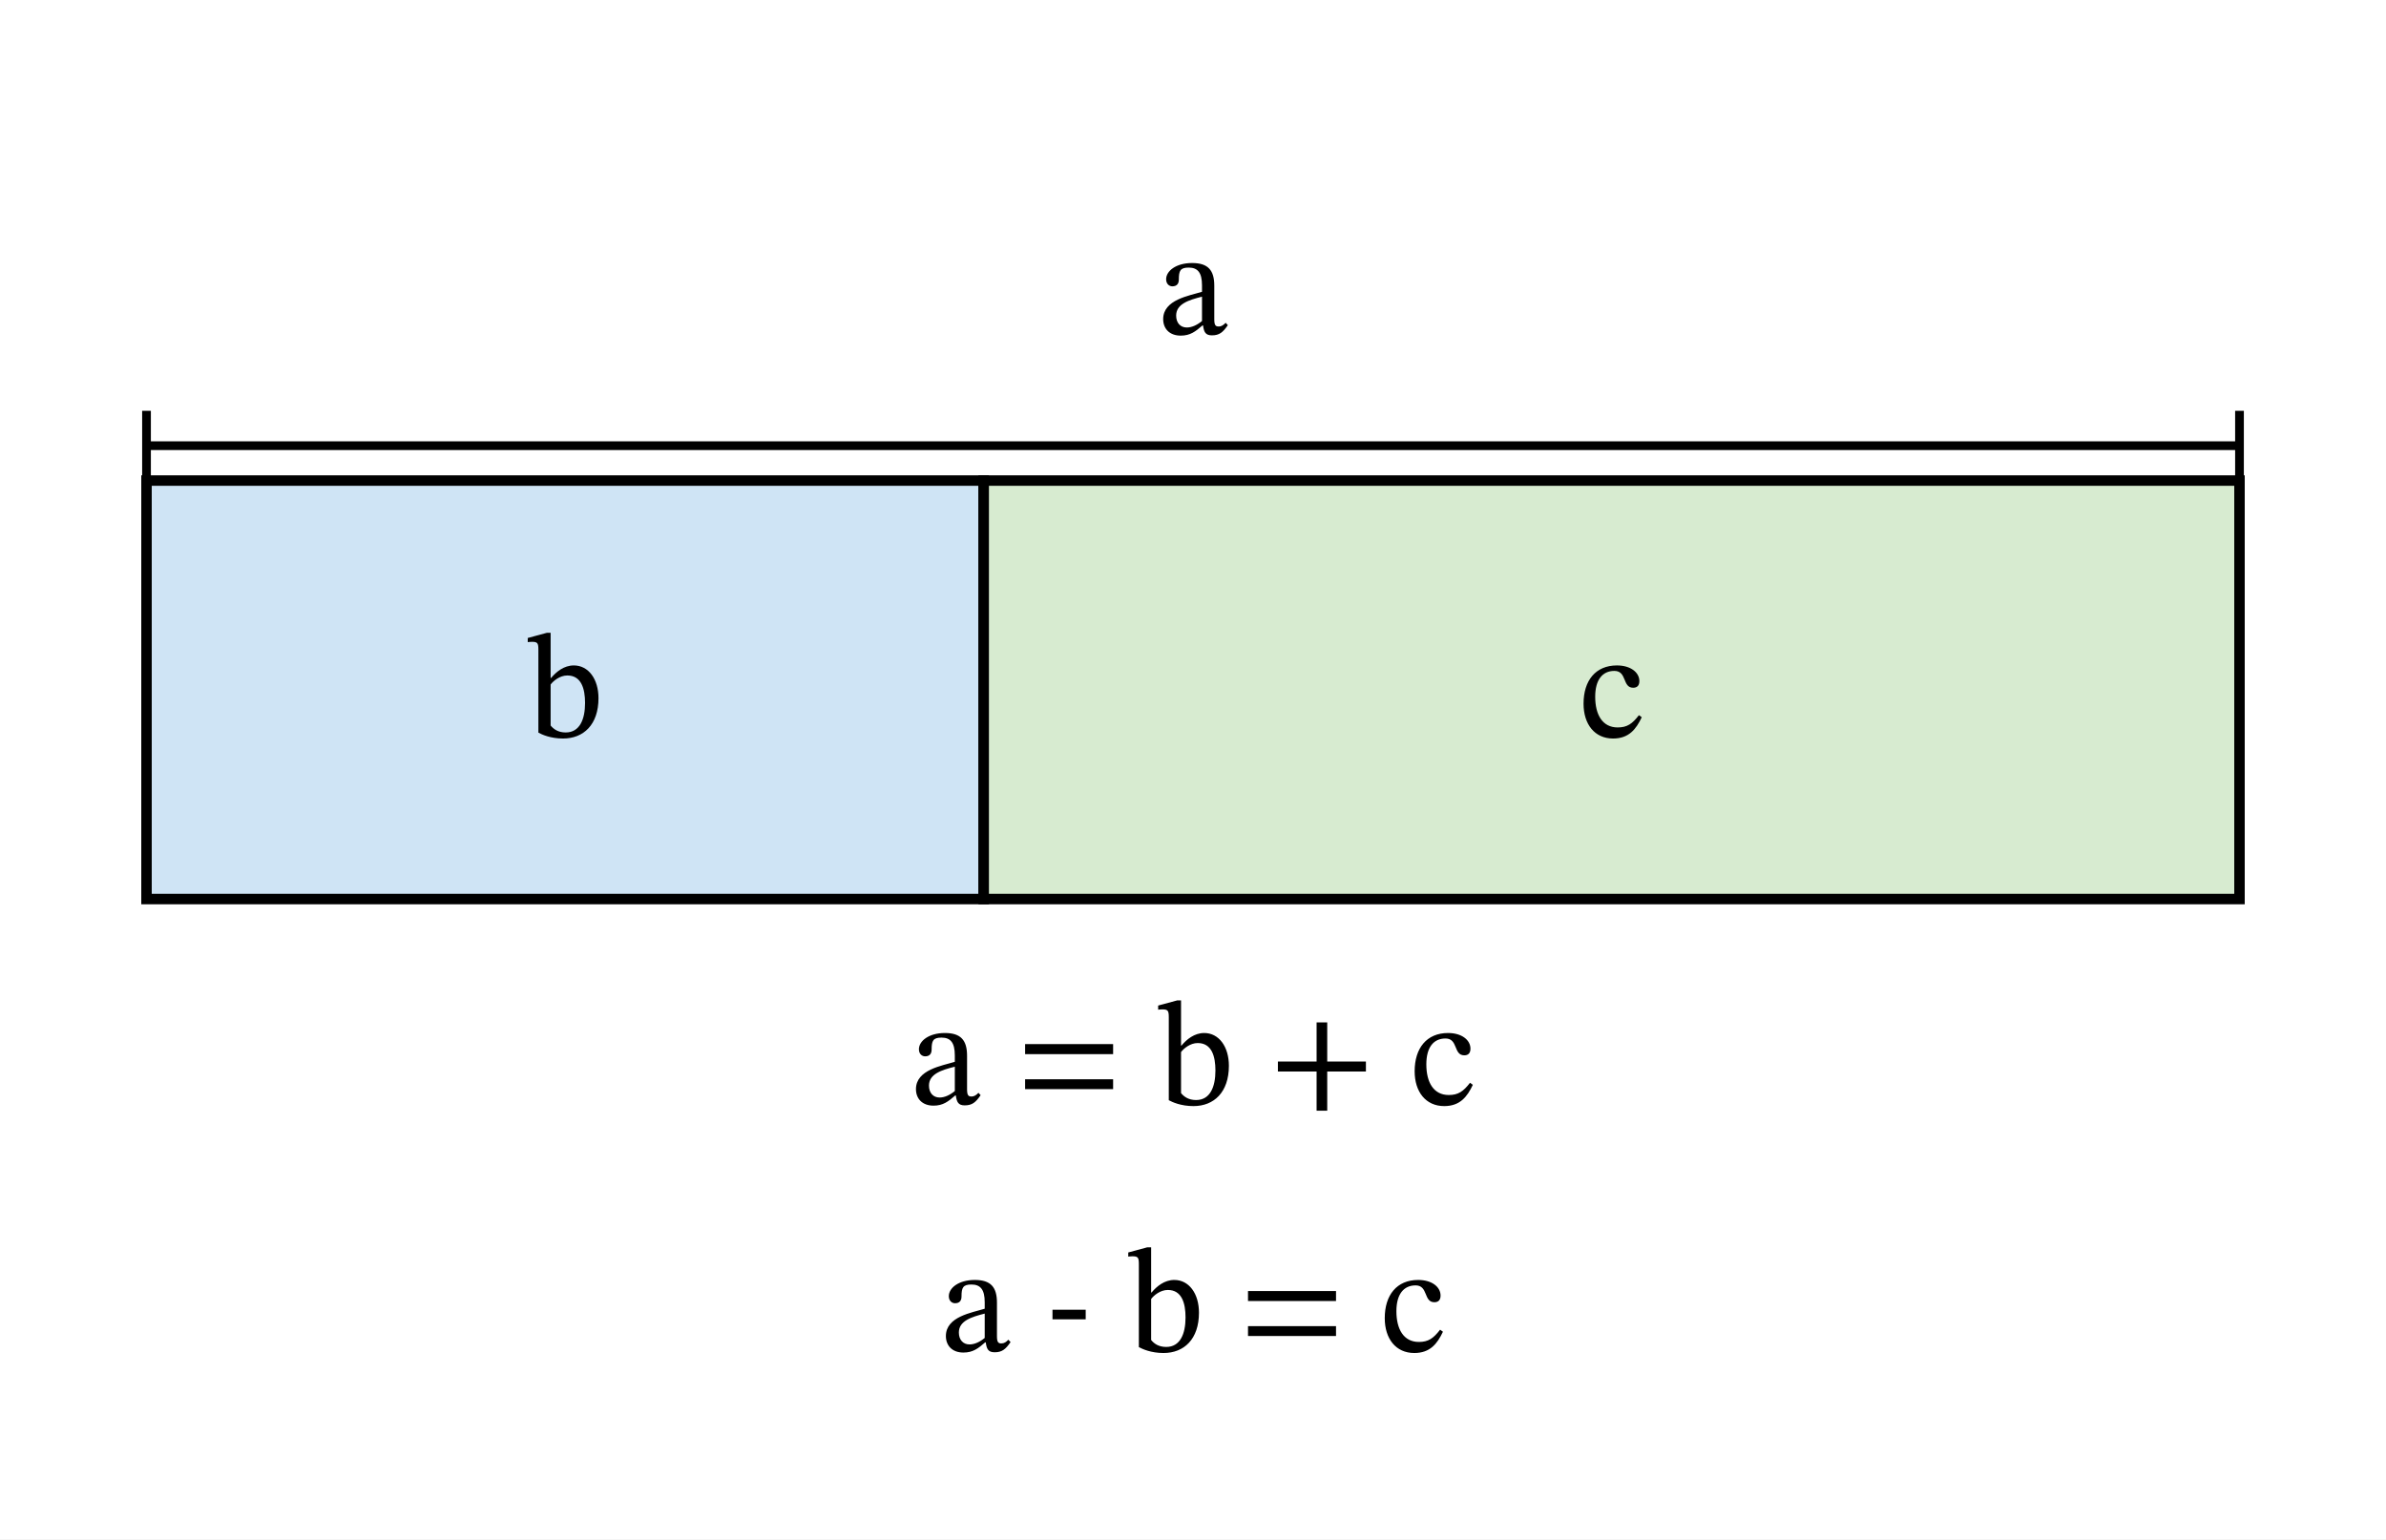
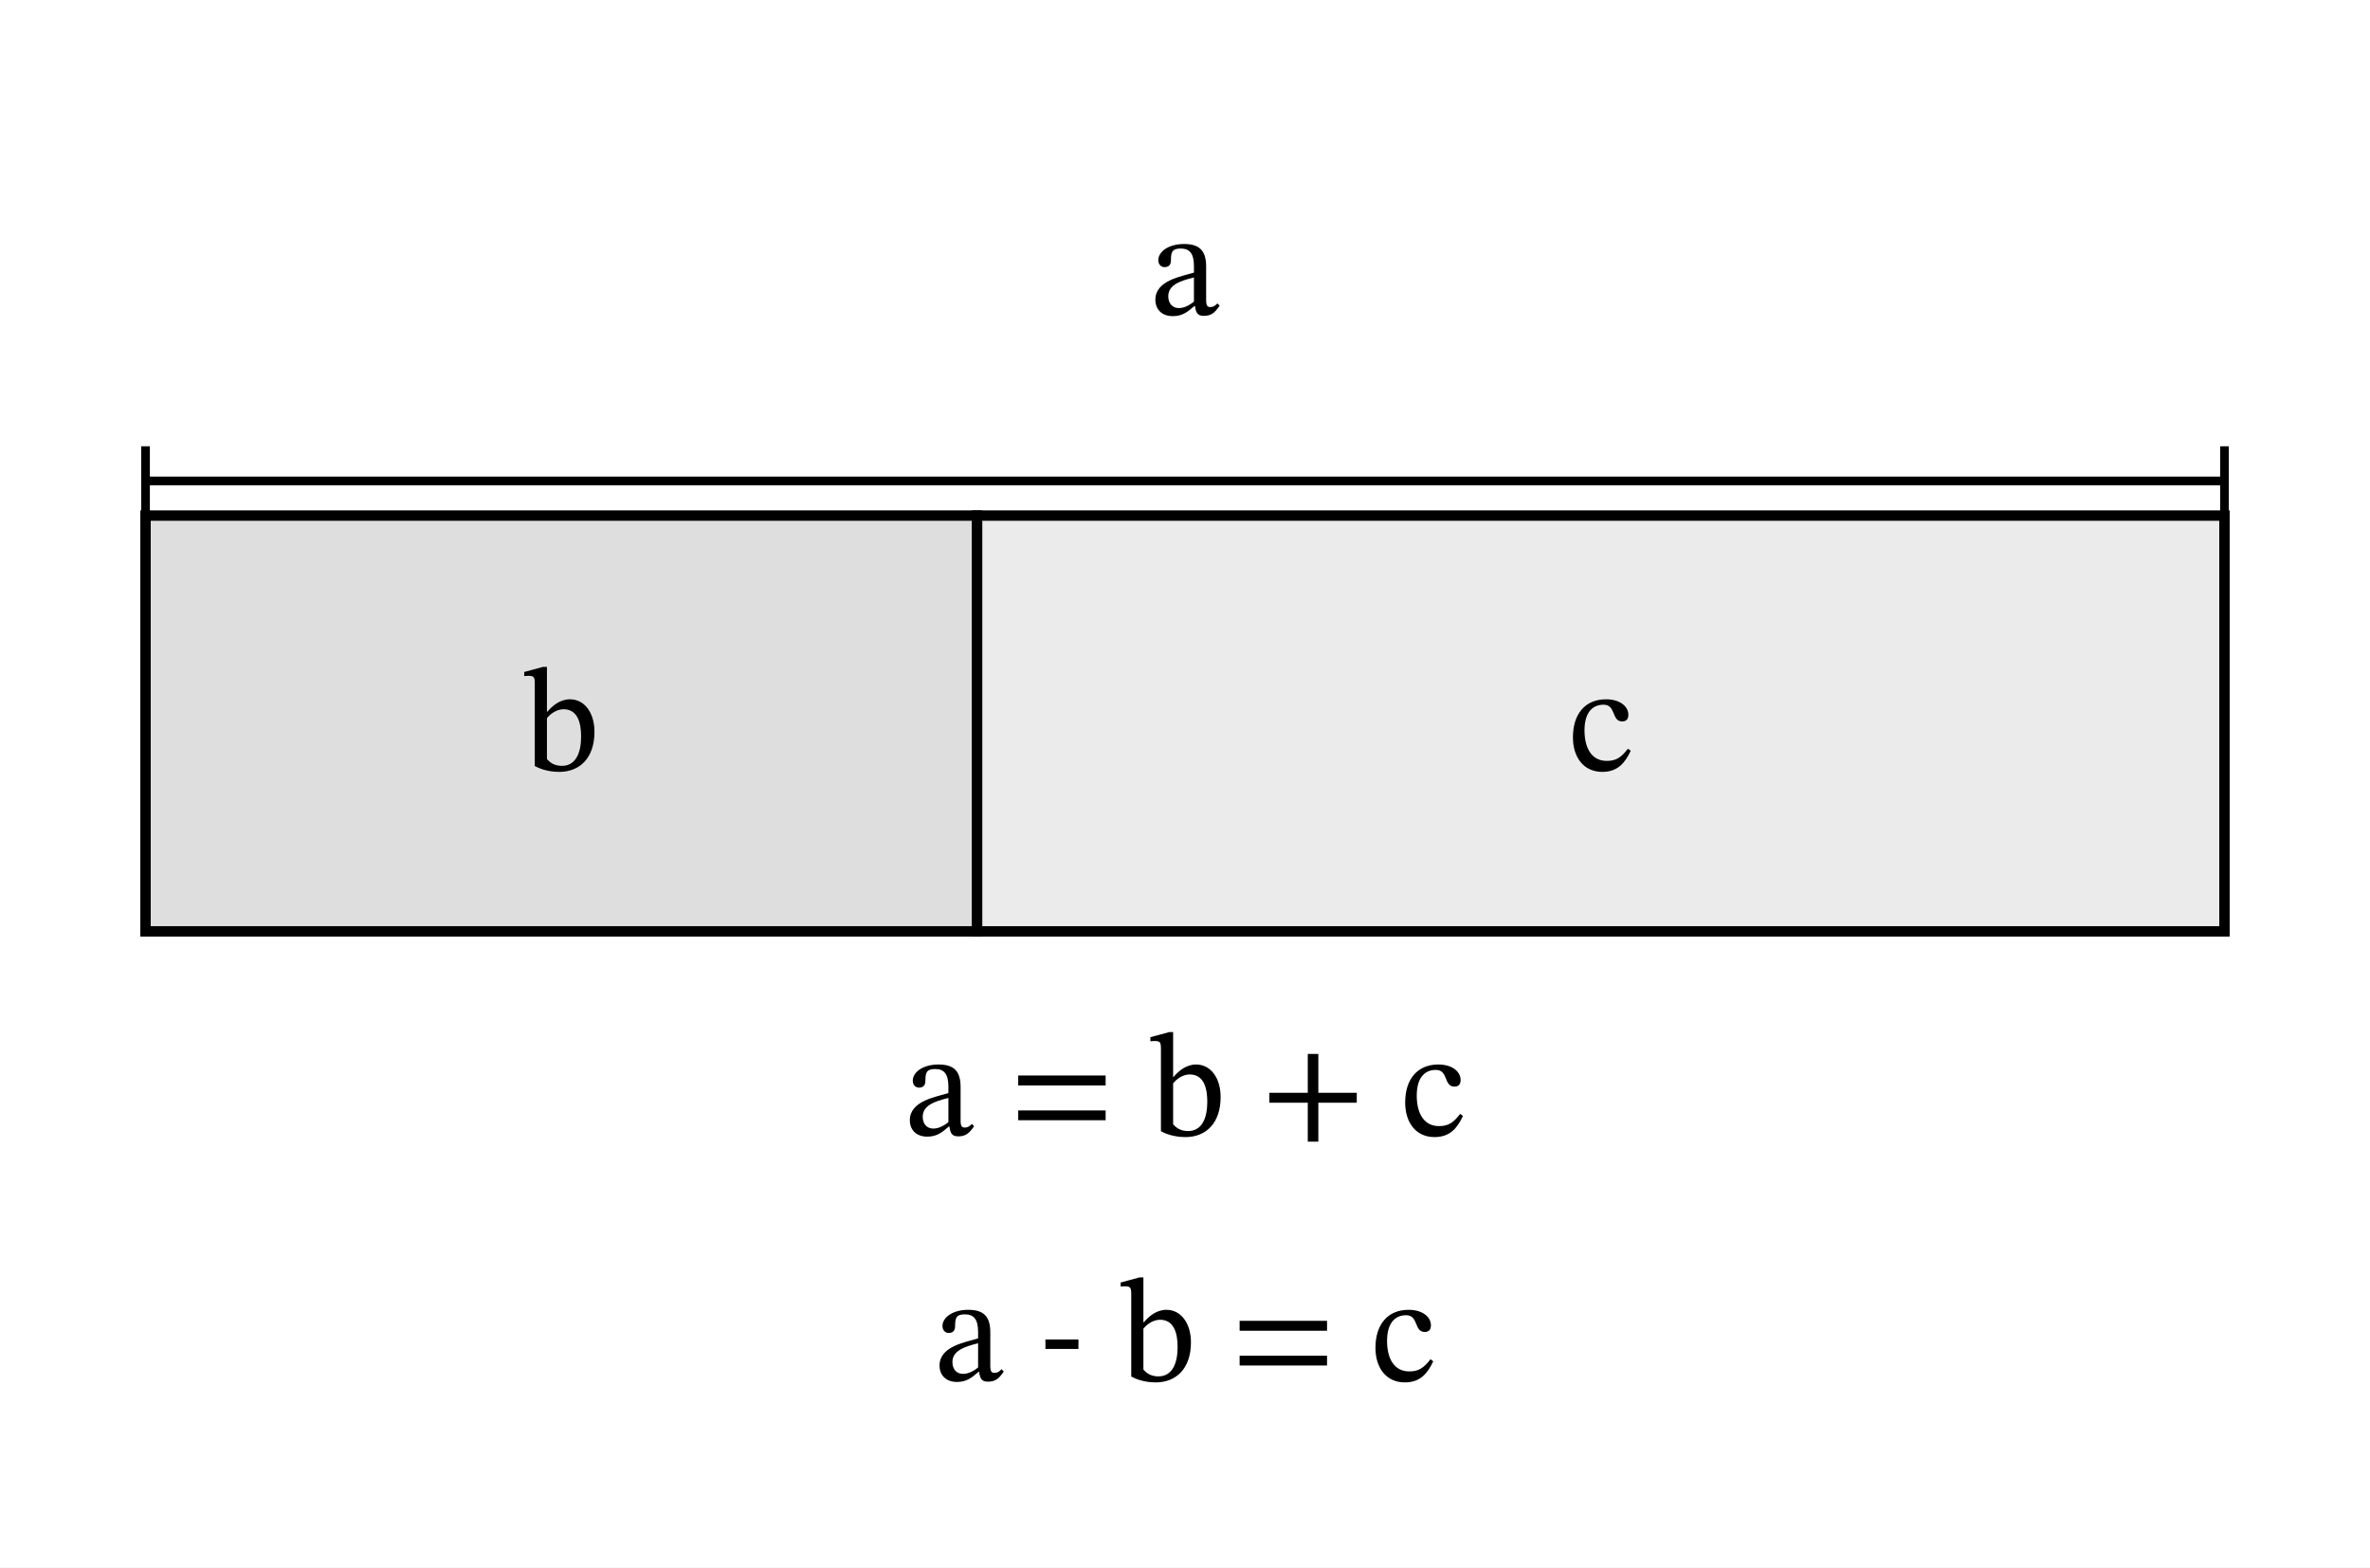
- <svg xmlns="http://www.w3.org/2000/svg" width="68.4mm" height="44.14mm" viewBox="0 0 68.4 44.14">
+ <svg xmlns="http://www.w3.org/2000/svg" width="68.4mm" height="45.24mm" viewBox="0 0 68.4 45.24">
  <defs />
-   <path fill="#ffffff" stroke="none" d="M 0 0 L 68.4 0 L 68.4 44.14 L 0 44.14 Z" />
+   <path fill="#ffffff" stroke="none" d="M 0 0 L 68.4 0 L 68.4 45.24 L 0 45.24 Z" />
  <g>
-     <path fill="#cfe4f5" stroke="#000000" stroke-width="0.3" d="M 4.2 13.78 L 28.2 13.78 L 28.2 25.78 L 4.2 25.78 Z" />
-     <g>
-       <path fill="#000000" stroke="none" d="M 15.785 18.146 L 15.675 18.146 L 15.129 18.294 L 15.129 18.413 C 15.129 18.413 15.18 18.404 15.248 18.404 C 15.408 18.404 15.434 18.438 15.434 18.629 L 15.434 21.008 C 15.535 21.063 15.781 21.177 16.141 21.177 C 16.729 21.177 17.157 20.779 17.157 20.021 C 17.157 19.471 16.869 19.081 16.45 19.081 C 16.166 19.081 15.946 19.264 15.798 19.441 L 15.785 19.441 Z M 15.785 19.628 C 15.861 19.526 16.048 19.369 16.264 19.369 C 16.666 19.369 16.772 19.75 16.772 20.157 C 16.772 20.627 16.619 21.003 16.217 21.003 C 15.993 21.003 15.866 20.902 15.785 20.804 Z" />
+     <path fill="#dedede" stroke="#000000" stroke-width="0.3" d="M 4.2 14.88 L 28.2 14.88 L 28.2 26.88 L 4.2 26.88 Z" />
+     <g transform="matrix(1 0 0 1 15.0951 20.88)">
+       <g>
+         <path fill="#000000" stroke="none" d="M 0.69 -1.634 L 0.58 -1.634 L 0.034 -1.486 L 0.034 -1.367 C 0.034 -1.367 0.085 -1.376 0.152 -1.376 C 0.313 -1.376 0.339 -1.342 0.339 -1.151 L 0.339 1.228 C 0.44 1.283 0.686 1.397 1.046 1.397 C 1.634 1.397 2.062 0.999 2.062 0.241 C 2.062 -0.309 1.774 -0.698 1.355 -0.698 C 1.071 -0.698 0.851 -0.516 0.703 -0.339 L 0.69 -0.339 Z M 0.69 -0.152 C 0.766 -0.254 0.953 -0.411 1.168 -0.411 C 1.571 -0.411 1.676 -0.03 1.676 0.377 C 1.676 0.847 1.524 1.223 1.122 1.223 C 0.897 1.223 0.77 1.122 0.69 1.024 Z" />
+       </g>
    </g>
-     <path fill="#d7ebd0" stroke="#000000" stroke-width="0.3" d="M 28.2 13.78 L 64.2 13.78 L 64.2 25.78 L 28.2 25.78 Z" />
-     <g>
-       <path fill="#000000" stroke="none" d="M 46.983 20.508 C 46.793 20.754 46.649 20.859 46.374 20.859 C 45.938 20.859 45.73 20.495 45.73 19.979 C 45.73 19.492 45.938 19.238 46.28 19.238 C 46.645 19.238 46.505 19.721 46.818 19.721 C 46.937 19.721 46.996 19.653 46.996 19.53 C 46.996 19.285 46.75 19.081 46.352 19.081 C 45.743 19.081 45.396 19.513 45.396 20.178 C 45.396 20.766 45.713 21.177 46.242 21.177 C 46.695 21.177 46.903 20.91 47.064 20.567 Z" />
+     <path fill="#ebebeb" stroke="#000000" stroke-width="0.3" d="M 28.2 14.88 L 64.2 14.88 L 64.2 26.88 L 28.2 26.88 Z" />
+     <g transform="matrix(1 0 0 1 45.25597 20.88)">
+       <g>
+         <path fill="#000000" stroke="none" d="M 1.727 0.728 C 1.537 0.974 1.393 1.08 1.118 1.08 C 0.682 1.08 0.474 0.715 0.474 0.199 C 0.474 -0.288 0.682 -0.542 1.024 -0.542 C 1.389 -0.542 1.249 -0.059 1.562 -0.059 C 1.681 -0.059 1.74 -0.127 1.74 -0.25 C 1.74 -0.495 1.494 -0.698 1.096 -0.698 C 0.487 -0.698 0.14 -0.267 0.14 0.398 C 0.14 0.986 0.457 1.397 0.986 1.397 C 1.439 1.397 1.647 1.13 1.808 0.787 Z" />
+       </g>
    </g>
  </g>
  <g>
-     <path fill="none" stroke="#000000" stroke-width="0.25" d="M 4.2 11.78 L 4.2 13.78 M 4.2 12.78 L 64.2 12.78 M 64.2 11.78 L 64.2 13.78" />
+     <path fill="none" stroke="#000000" stroke-width="0.25" d="M 4.2 12.88 L 4.2 14.88 M 4.2 13.88 L 64.2 13.88 M 64.2 12.88 L 64.2 14.88" />
  </g>
-   <g>
-     <path fill="#000000" stroke="none" d="M 34.488 9.332 C 34.513 9.518 34.556 9.616 34.742 9.616 C 34.958 9.616 35.059 9.527 35.199 9.324 L 35.136 9.256 C 35.076 9.319 35.017 9.362 34.937 9.362 C 34.848 9.362 34.81 9.328 34.81 9.154 L 34.81 8.193 C 34.81 7.753 34.636 7.542 34.175 7.542 C 33.713 7.542 33.43 7.77 33.43 8.007 C 33.43 8.147 33.523 8.21 33.607 8.21 C 33.726 8.21 33.794 8.147 33.794 8.016 C 33.794 7.762 33.836 7.673 34.077 7.673 C 34.331 7.673 34.458 7.812 34.458 8.181 L 34.458 8.367 C 34.094 8.481 33.345 8.591 33.345 9.15 C 33.345 9.421 33.523 9.624 33.849 9.624 C 34.12 9.624 34.272 9.506 34.471 9.332 Z M 34.458 9.205 C 34.314 9.324 34.162 9.391 34.022 9.391 C 33.84 9.391 33.717 9.26 33.717 9.049 C 33.717 8.718 34.073 8.604 34.458 8.507 Z" />
+   <g transform="matrix(1 0 0 1 33.184 7.74)">
+     <g>
+       <path fill="#000000" stroke="none" d="M 1.304 1.092 C 1.329 1.278 1.372 1.376 1.558 1.376 C 1.774 1.376 1.875 1.287 2.015 1.084 L 1.952 1.016 C 1.892 1.08 1.833 1.122 1.753 1.122 C 1.664 1.122 1.626 1.088 1.626 0.914 L 1.626 -0.047 C 1.626 -0.487 1.452 -0.698 0.991 -0.698 C 0.529 -0.698 0.246 -0.47 0.246 -0.233 C 0.246 -0.093 0.339 -0.03 0.423 -0.03 C 0.542 -0.03 0.61 -0.093 0.61 -0.224 C 0.61 -0.478 0.652 -0.567 0.893 -0.567 C 1.147 -0.567 1.274 -0.428 1.274 -0.059 L 1.274 0.127 C 0.91 0.241 0.161 0.351 0.161 0.91 C 0.161 1.181 0.339 1.384 0.665 1.384 C 0.936 1.384 1.088 1.266 1.287 1.092 Z M 1.274 0.965 C 1.13 1.084 0.978 1.151 0.838 1.151 C 0.656 1.151 0.533 1.02 0.533 0.809 C 0.533 0.478 0.889 0.364 1.274 0.267 Z" />
+     </g>
  </g>
-   <g>
-     <path fill="#000000" stroke="none" d="M 27.401 31.412 C 27.427 31.598 27.469 31.696 27.655 31.696 C 27.871 31.696 27.973 31.607 28.112 31.404 L 28.049 31.336 C 27.99 31.399 27.93 31.442 27.85 31.442 C 27.761 31.442 27.723 31.408 27.723 31.234 L 27.723 30.273 C 27.723 29.833 27.549 29.621 27.088 29.621 C 26.627 29.621 26.343 29.85 26.343 30.087 C 26.343 30.227 26.436 30.29 26.521 30.29 C 26.639 30.29 26.707 30.227 26.707 30.096 C 26.707 29.842 26.749 29.753 26.991 29.753 C 27.245 29.753 27.372 29.892 27.372 30.261 L 27.372 30.447 C 27.008 30.561 26.258 30.671 26.258 31.23 C 26.258 31.501 26.436 31.704 26.762 31.704 C 27.033 31.704 27.185 31.586 27.384 31.412 Z M 27.372 31.285 C 27.228 31.404 27.075 31.471 26.936 31.471 C 26.754 31.471 26.631 31.34 26.631 31.129 C 26.631 30.798 26.986 30.684 27.372 30.587 Z M 31.91 30.227 L 31.91 29.939 L 29.387 29.939 L 29.387 30.227 Z M 31.91 31.23 L 31.91 30.947 L 29.387 30.947 L 29.387 31.23 Z M 33.857 28.686 L 33.747 28.686 L 33.201 28.834 L 33.201 28.953 C 33.201 28.953 33.252 28.944 33.319 28.944 C 33.48 28.944 33.506 28.978 33.506 29.169 L 33.506 31.548 C 33.607 31.603 33.853 31.717 34.213 31.717 C 34.801 31.717 35.229 31.319 35.229 30.561 C 35.229 30.011 34.941 29.621 34.522 29.621 C 34.238 29.621 34.018 29.804 33.87 29.981 L 33.857 29.981 Z M 33.857 30.168 C 33.933 30.066 34.12 29.909 34.335 29.909 C 34.738 29.909 34.843 30.29 34.843 30.697 C 34.843 31.167 34.691 31.543 34.289 31.543 C 34.065 31.543 33.938 31.442 33.857 31.344 Z M 39.157 30.726 L 39.157 30.439 L 38.048 30.439 L 38.048 29.317 L 37.743 29.317 L 37.743 30.439 L 36.634 30.439 L 36.634 30.726 L 37.743 30.726 L 37.743 31.848 L 38.048 31.848 L 38.048 30.726 Z M 42.142 31.048 C 41.951 31.294 41.807 31.399 41.532 31.399 C 41.096 31.399 40.889 31.035 40.889 30.519 C 40.889 30.032 41.096 29.778 41.439 29.778 C 41.803 29.778 41.663 30.261 41.977 30.261 C 42.095 30.261 42.154 30.193 42.154 30.07 C 42.154 29.825 41.909 29.621 41.511 29.621 C 40.901 29.621 40.554 30.053 40.554 30.718 C 40.554 31.306 40.872 31.717 41.401 31.717 C 41.854 31.717 42.061 31.45 42.222 31.107 Z" />
+   <g transform="matrix(1 0 0 1 26.0974 31.42)">
+     <g>
+       <path fill="#000000" stroke="none" d="M 1.304 1.092 C 1.329 1.278 1.372 1.376 1.558 1.376 C 1.774 1.376 1.875 1.287 2.015 1.084 L 1.952 1.016 C 1.892 1.08 1.833 1.122 1.753 1.122 C 1.664 1.122 1.626 1.088 1.626 0.914 L 1.626 -0.047 C 1.626 -0.487 1.452 -0.698 0.991 -0.698 C 0.529 -0.698 0.246 -0.47 0.246 -0.233 C 0.246 -0.093 0.339 -0.03 0.423 -0.03 C 0.542 -0.03 0.61 -0.093 0.61 -0.224 C 0.61 -0.478 0.652 -0.567 0.893 -0.567 C 1.147 -0.567 1.274 -0.428 1.274 -0.059 L 1.274 0.127 C 0.91 0.241 0.161 0.351 0.161 0.91 C 0.161 1.181 0.339 1.384 0.665 1.384 C 0.936 1.384 1.088 1.266 1.287 1.092 Z M 1.274 0.965 C 1.13 1.084 0.978 1.151 0.838 1.151 C 0.656 1.151 0.533 1.02 0.533 0.809 C 0.533 0.478 0.889 0.364 1.274 0.267 Z M 5.812 -0.093 L 5.812 -0.381 L 3.289 -0.381 L 3.289 -0.093 Z M 5.812 0.91 L 5.812 0.627 L 3.289 0.627 L 3.289 0.91 Z M 7.76 -1.634 L 7.65 -1.634 L 7.104 -1.486 L 7.104 -1.367 C 7.104 -1.367 7.154 -1.376 7.222 -1.376 C 7.383 -1.376 7.408 -1.342 7.408 -1.151 L 7.408 1.228 C 7.51 1.283 7.755 1.397 8.115 1.397 C 8.704 1.397 9.131 0.999 9.131 0.241 C 9.131 -0.309 8.843 -0.698 8.424 -0.698 C 8.141 -0.698 7.921 -0.516 7.772 -0.339 L 7.76 -0.339 Z M 7.76 -0.152 C 7.836 -0.254 8.022 -0.411 8.238 -0.411 C 8.64 -0.411 8.746 -0.03 8.746 0.377 C 8.746 0.847 8.594 1.223 8.191 1.223 C 7.967 1.223 7.84 1.122 7.76 1.024 Z M 13.06 0.406 L 13.06 0.119 L 11.951 0.119 L 11.951 -1.003 L 11.646 -1.003 L 11.646 0.119 L 10.537 0.119 L 10.537 0.406 L 11.646 0.406 L 11.646 1.528 L 11.951 1.528 L 11.951 0.406 Z M 16.044 0.728 C 15.854 0.974 15.71 1.08 15.435 1.08 C 14.999 1.08 14.791 0.715 14.791 0.199 C 14.791 -0.288 14.999 -0.542 15.342 -0.542 C 15.706 -0.542 15.566 -0.059 15.879 -0.059 C 15.998 -0.059 16.057 -0.127 16.057 -0.25 C 16.057 -0.495 15.812 -0.698 15.414 -0.698 C 14.804 -0.698 14.457 -0.267 14.457 0.398 C 14.457 0.986 14.774 1.397 15.303 1.397 C 15.756 1.397 15.964 1.13 16.125 0.787 Z" />
+     </g>
  </g>
-   <g>
-     <path fill="#000000" stroke="none" d="M 28.259 38.492 C 28.284 38.678 28.326 38.776 28.513 38.776 C 28.728 38.776 28.83 38.687 28.97 38.484 L 28.906 38.416 C 28.847 38.48 28.788 38.522 28.707 38.522 C 28.618 38.522 28.58 38.488 28.58 38.314 L 28.58 37.353 C 28.58 36.913 28.407 36.702 27.945 36.702 C 27.484 36.702 27.2 36.93 27.2 37.167 C 27.2 37.307 27.293 37.37 27.378 37.37 C 27.497 37.37 27.564 37.307 27.564 37.176 C 27.564 36.922 27.607 36.833 27.848 36.833 C 28.102 36.833 28.229 36.972 28.229 37.341 L 28.229 37.527 C 27.865 37.641 27.116 37.751 27.116 38.31 C 27.116 38.581 27.293 38.784 27.619 38.784 C 27.89 38.784 28.043 38.666 28.242 38.492 Z M 28.229 38.365 C 28.085 38.484 27.933 38.551 27.793 38.551 C 27.611 38.551 27.488 38.42 27.488 38.209 C 27.488 37.878 27.844 37.764 28.229 37.667 Z M 31.124 37.832 L 31.124 37.557 L 30.172 37.557 L 30.172 37.832 Z M 33 35.766 L 32.89 35.766 L 32.344 35.914 L 32.344 36.033 C 32.344 36.033 32.394 36.024 32.462 36.024 C 32.623 36.024 32.648 36.058 32.648 36.249 L 32.648 38.628 C 32.75 38.683 32.996 38.797 33.355 38.797 C 33.944 38.797 34.371 38.399 34.371 37.641 C 34.371 37.091 34.084 36.702 33.664 36.702 C 33.381 36.702 33.161 36.884 33.013 37.061 L 33 37.061 Z M 33 37.248 C 33.076 37.146 33.262 36.989 33.478 36.989 C 33.88 36.989 33.986 37.37 33.986 37.777 C 33.986 38.247 33.834 38.623 33.432 38.623 C 33.207 38.623 33.08 38.522 33 38.424 Z M 38.3 37.307 L 38.3 37.019 L 35.777 37.019 L 35.777 37.307 Z M 38.3 38.31 L 38.3 38.027 L 35.777 38.027 L 35.777 38.31 Z M 41.284 38.128 C 41.094 38.374 40.95 38.48 40.675 38.48 C 40.239 38.48 40.031 38.115 40.031 37.599 C 40.031 37.112 40.239 36.858 40.582 36.858 C 40.946 36.858 40.806 37.341 41.119 37.341 C 41.238 37.341 41.297 37.273 41.297 37.15 C 41.297 36.905 41.052 36.702 40.654 36.702 C 40.044 36.702 39.697 37.133 39.697 37.798 C 39.697 38.386 40.014 38.797 40.544 38.797 C 40.997 38.797 41.204 38.53 41.365 38.187 Z" />
+   <g transform="matrix(1 0 0 1 26.95465 38.5)">
+     <g>
+       <path fill="#000000" stroke="none" d="M 1.304 1.092 C 1.329 1.278 1.372 1.376 1.558 1.376 C 1.774 1.376 1.875 1.287 2.015 1.084 L 1.952 1.016 C 1.892 1.08 1.833 1.122 1.753 1.122 C 1.664 1.122 1.626 1.088 1.626 0.914 L 1.626 -0.047 C 1.626 -0.487 1.452 -0.698 0.991 -0.698 C 0.529 -0.698 0.246 -0.47 0.246 -0.233 C 0.246 -0.093 0.339 -0.03 0.423 -0.03 C 0.542 -0.03 0.61 -0.093 0.61 -0.224 C 0.61 -0.478 0.652 -0.567 0.893 -0.567 C 1.147 -0.567 1.274 -0.428 1.274 -0.059 L 1.274 0.127 C 0.91 0.241 0.161 0.351 0.161 0.91 C 0.161 1.181 0.339 1.384 0.665 1.384 C 0.936 1.384 1.088 1.266 1.287 1.092 Z M 1.274 0.965 C 1.13 1.084 0.978 1.151 0.838 1.151 C 0.656 1.151 0.533 1.02 0.533 0.809 C 0.533 0.478 0.889 0.364 1.274 0.267 Z M 4.17 0.432 L 4.17 0.157 L 3.217 0.157 L 3.217 0.432 Z M 6.045 -1.634 L 5.935 -1.634 L 5.389 -1.486 L 5.389 -1.367 C 5.389 -1.367 5.44 -1.376 5.508 -1.376 C 5.668 -1.376 5.694 -1.342 5.694 -1.151 L 5.694 1.228 C 5.795 1.283 6.041 1.397 6.401 1.397 C 6.989 1.397 7.417 0.999 7.417 0.241 C 7.417 -0.309 7.129 -0.698 6.71 -0.698 C 6.426 -0.698 6.206 -0.516 6.058 -0.339 L 6.045 -0.339 Z M 6.045 -0.152 C 6.121 -0.254 6.308 -0.411 6.524 -0.411 C 6.926 -0.411 7.032 -0.03 7.032 0.377 C 7.032 0.847 6.879 1.223 6.477 1.223 C 6.253 1.223 6.126 1.122 6.045 1.024 Z M 11.345 -0.093 L 11.345 -0.381 L 8.822 -0.381 L 8.822 -0.093 Z M 11.345 0.91 L 11.345 0.627 L 8.822 0.627 L 8.822 0.91 Z M 14.33 0.728 C 14.139 0.974 13.995 1.08 13.72 1.08 C 13.284 1.08 13.077 0.715 13.077 0.199 C 13.077 -0.288 13.284 -0.542 13.627 -0.542 C 13.991 -0.542 13.851 -0.059 14.165 -0.059 C 14.283 -0.059 14.343 -0.127 14.343 -0.25 C 14.343 -0.495 14.097 -0.698 13.699 -0.698 C 13.089 -0.698 12.742 -0.267 12.742 0.398 C 12.742 0.986 13.06 1.397 13.589 1.397 C 14.042 1.397 14.249 1.13 14.41 0.787 Z" />
+     </g>
  </g>
</svg>
